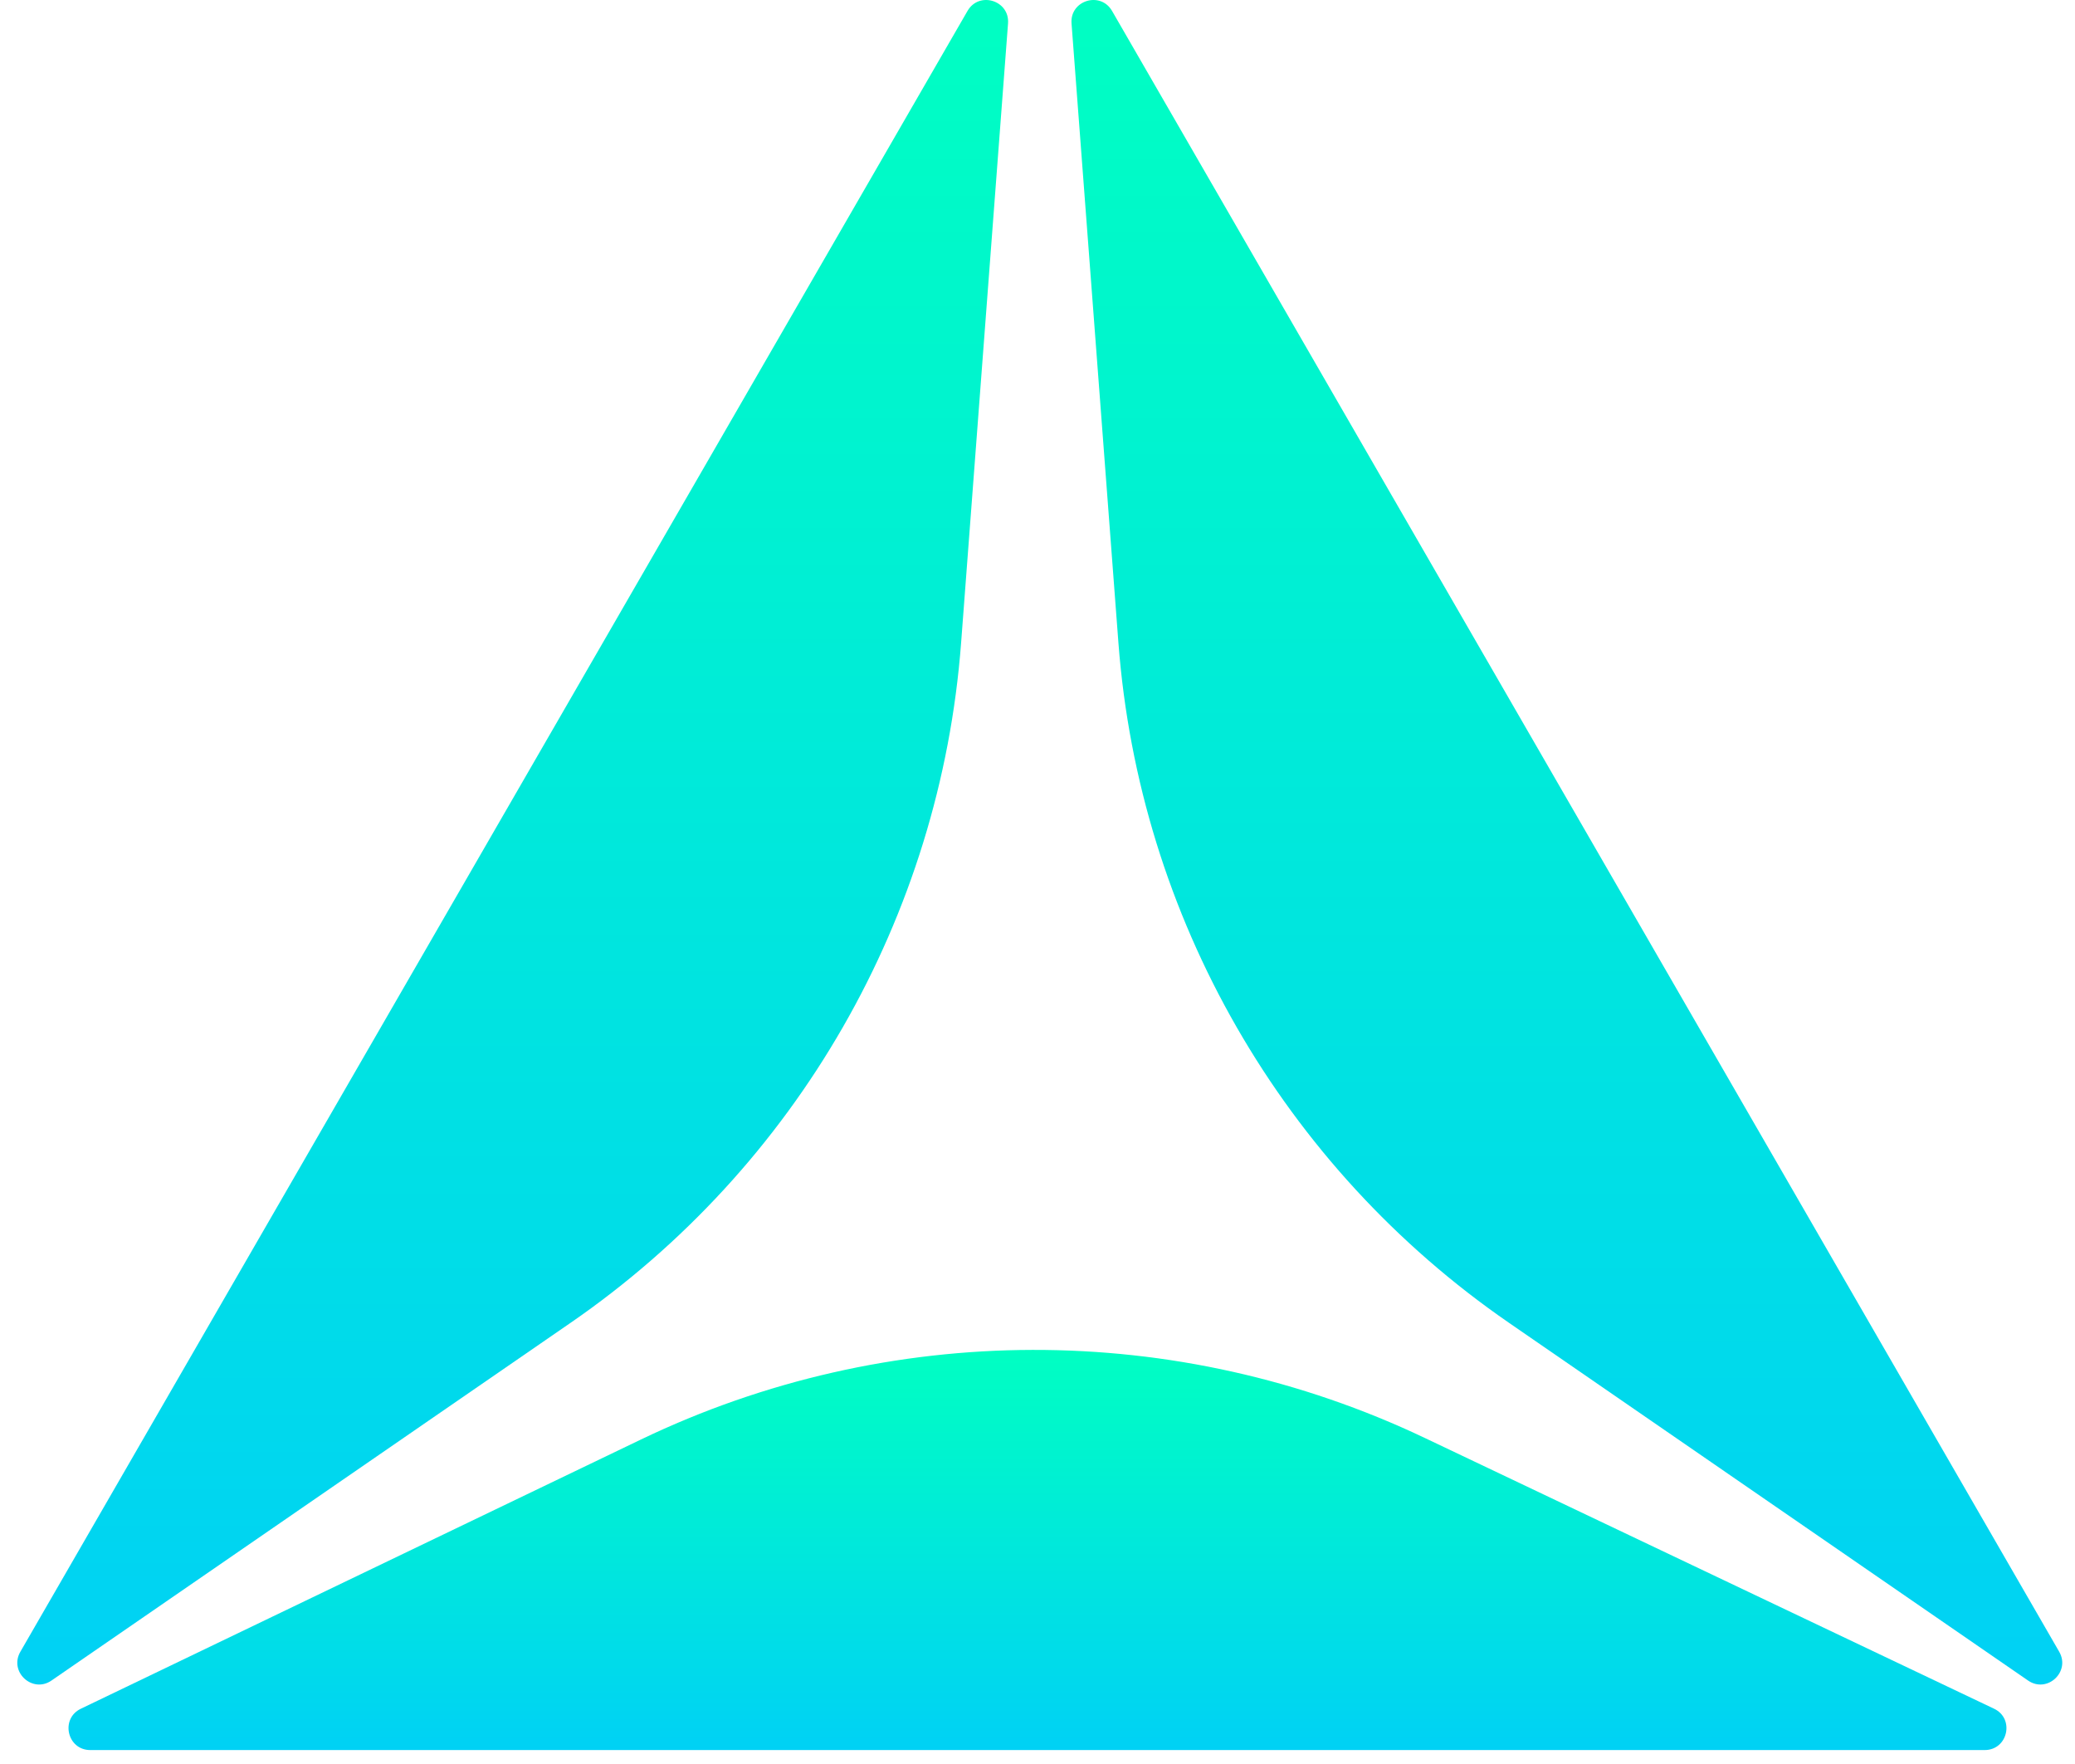
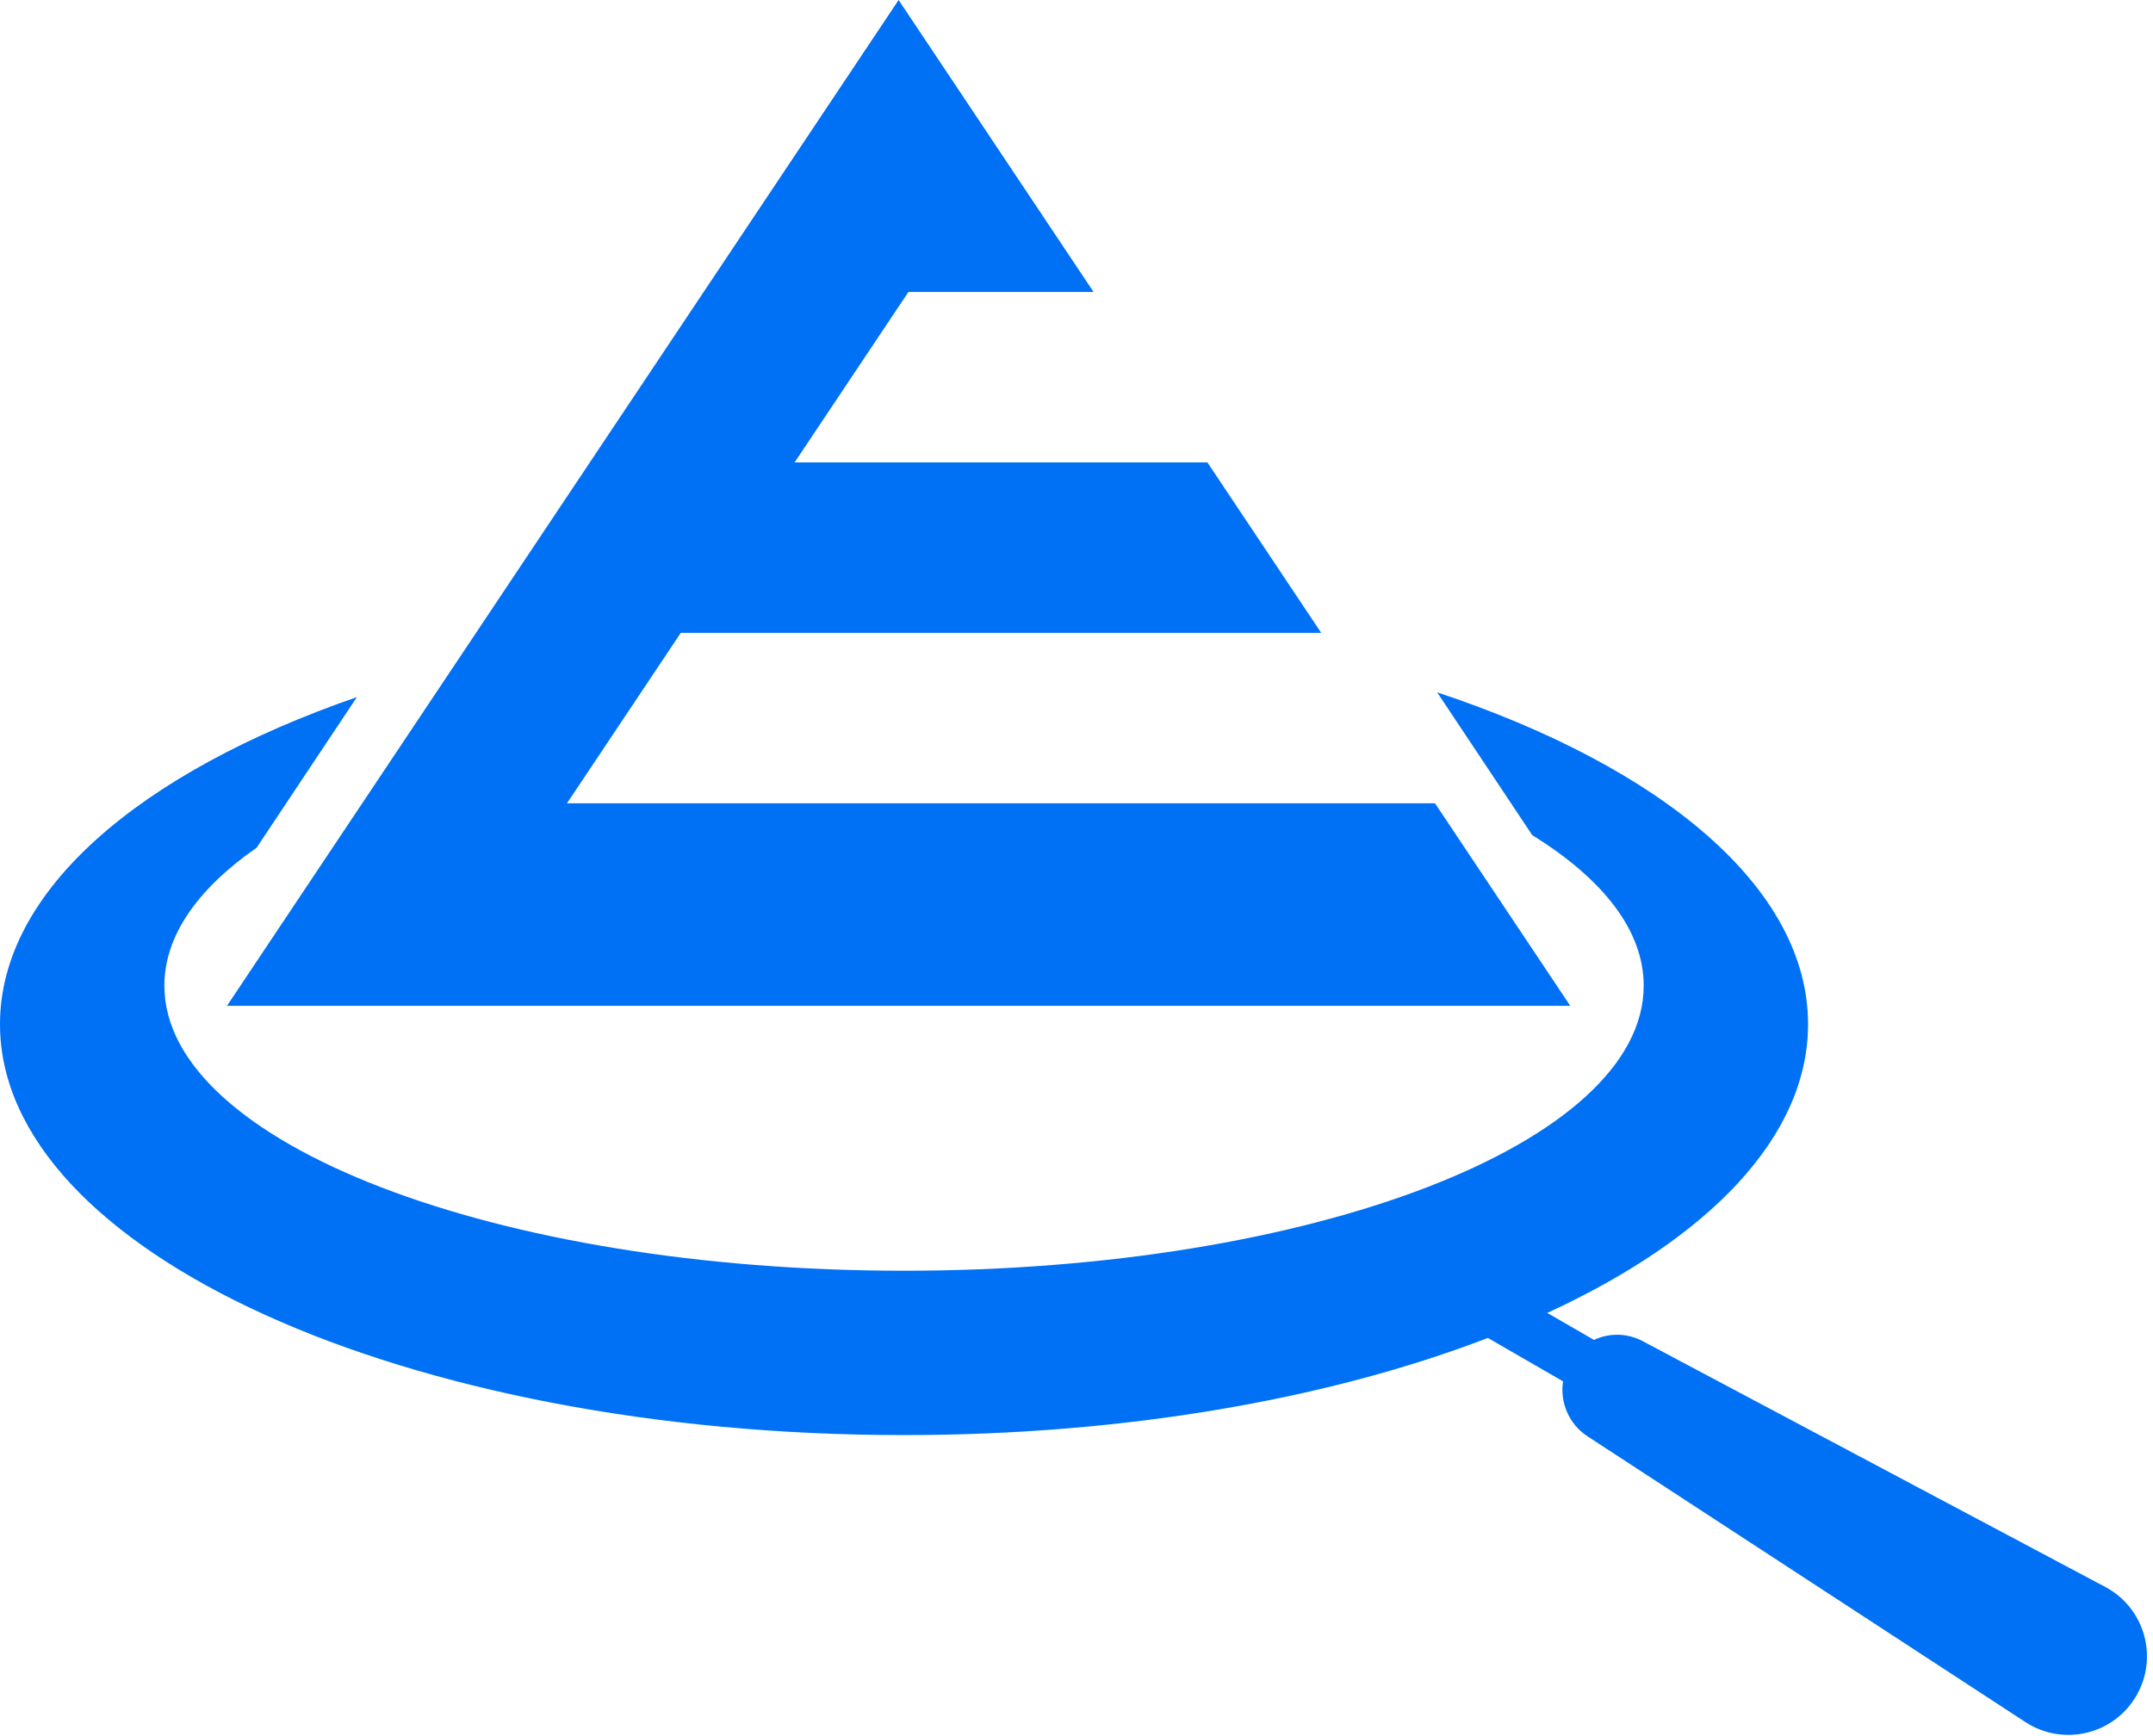
- <svg xmlns="http://www.w3.org/2000/svg" width="60px" height="51px" viewBox="0 0 60 51" version="1.1">
-   <defs>
-     <linearGradient x1="50%" y1="0%" x2="50%" y2="100%" id="linearGradient-1">
-       <stop stop-color="#00FFC2" offset="0%" />
-       <stop stop-color="#00D1F5" offset="100%" />
-     </linearGradient>
-     <linearGradient x1="50%" y1="0%" x2="50%" y2="100%" id="linearGradient-2">
-       <stop stop-color="#00FFC2" offset="0%" />
-       <stop stop-color="#00D1F5" offset="100%" />
-     </linearGradient>
-     <linearGradient x1="50%" y1="0%" x2="50%" y2="100%" id="linearGradient-3">
-       <stop stop-color="#00FFC2" offset="0%" />
-       <stop stop-color="#00D1F5" offset="100%" />
-     </linearGradient>
-   </defs>
-   <g id="Page-1" stroke="none" stroke-width="1" fill="none" fill-rule="evenodd">
-     <g id="Group-29" transform="translate(0.5, 0)">
-       <path d="M40.702,41.575 L57.158,49.401 C57.764,49.688 57.558,50.597 56.888,50.597 L2.11,50.597 C1.442,50.597 1.236,49.691 1.838,49.402 L18.026,41.622 C25.189,38.18 33.525,38.162 40.702,41.575" id="Fill-1" fill="url(#linearGradient-1)" />
-       <path d="M15.994,38.248 L0.989,48.587 C0.438,48.967 -0.247,48.335 0.089,47.754 L27.477,0.315 C27.811,-0.263 28.698,0.011 28.648,0.677 L27.291,18.587 C26.691,26.511 22.538,33.739 15.994,38.248" id="Fill-3" fill="url(#linearGradient-2)" />
-       <path d="M43.138,38.248 L58.143,48.587 C58.694,48.967 59.378,48.335 59.043,47.754 L31.655,0.315 C31.32,-0.263 30.433,0.011 30.484,0.677 L31.84,18.587 C32.44,26.511 36.593,33.739 43.138,38.248" id="Fill-5" fill="url(#linearGradient-3)" />
-     </g>
-   </g>
+ <svg xmlns="http://www.w3.org/2000/svg" width="351" height="283" viewBox="0 0 351 283" fill="none">
+   <path d="M37 164L146.5 0L178.285 47.606H148.097L129.543 75.394H196.84L215.394 103.183H110.989L92.434 130.972H233.948L256 164H37Z" fill="#0071F5" />
+   <path fill-rule="evenodd" clip-rule="evenodd" d="M249.799 136.166C261.315 143.289 267.968 151.701 267.968 160.712C267.968 186.379 213.98 207.187 147.383 207.187C80.785 207.187 26.797 186.379 26.797 160.712C26.797 152.552 32.253 144.884 41.835 138.219L58.186 113.657C22.825 125.894 0 145.232 0 166.992C0 203.991 65.985 233.984 147.383 233.984C183.664 233.984 216.883 228.025 242.562 218.143L254.82 225.22C254.293 228.642 255.763 232.196 258.827 234.196L330.205 280.78C336.36 284.797 344.625 282.823 348.3 276.458C351.925 270.179 349.62 262.144 343.217 258.742L267.802 218.666C265.243 217.306 262.311 217.32 259.863 218.463L252.247 214.065C278.536 201.966 294.765 185.341 294.765 166.992C294.765 144.767 270.956 125.07 234.299 112.884L249.799 136.166Z" fill="#0071F5" />
</svg>
